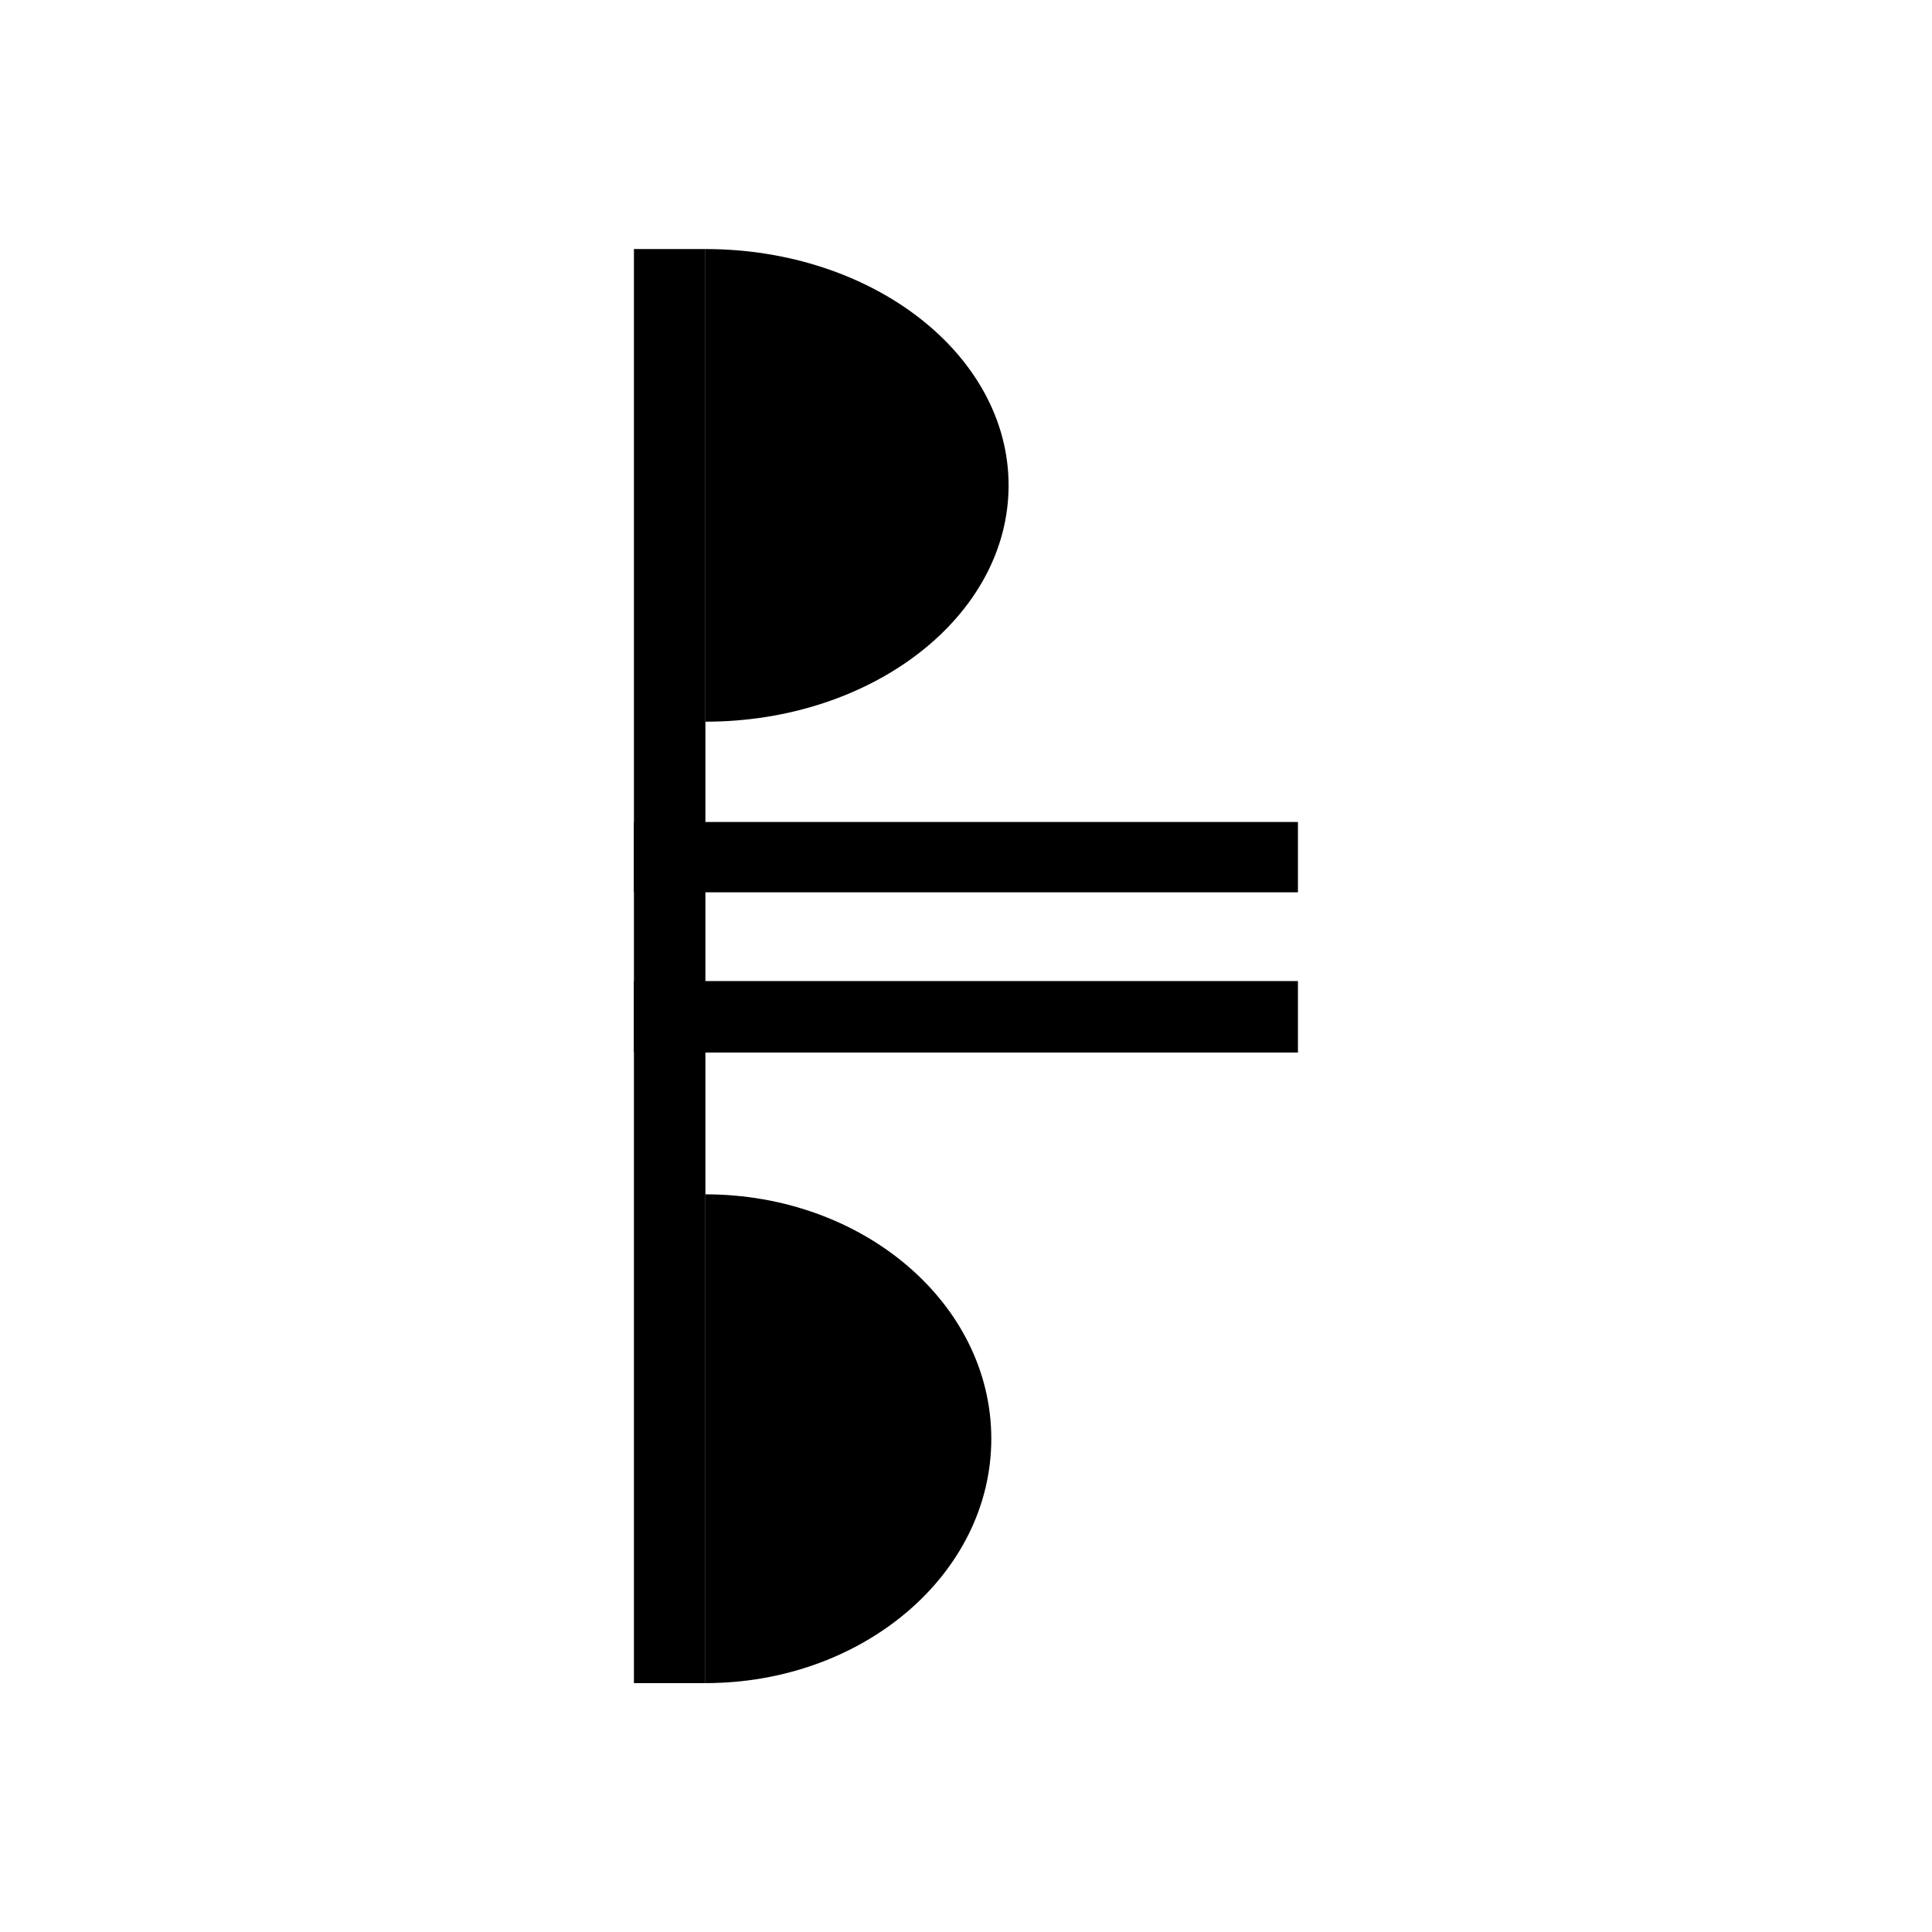
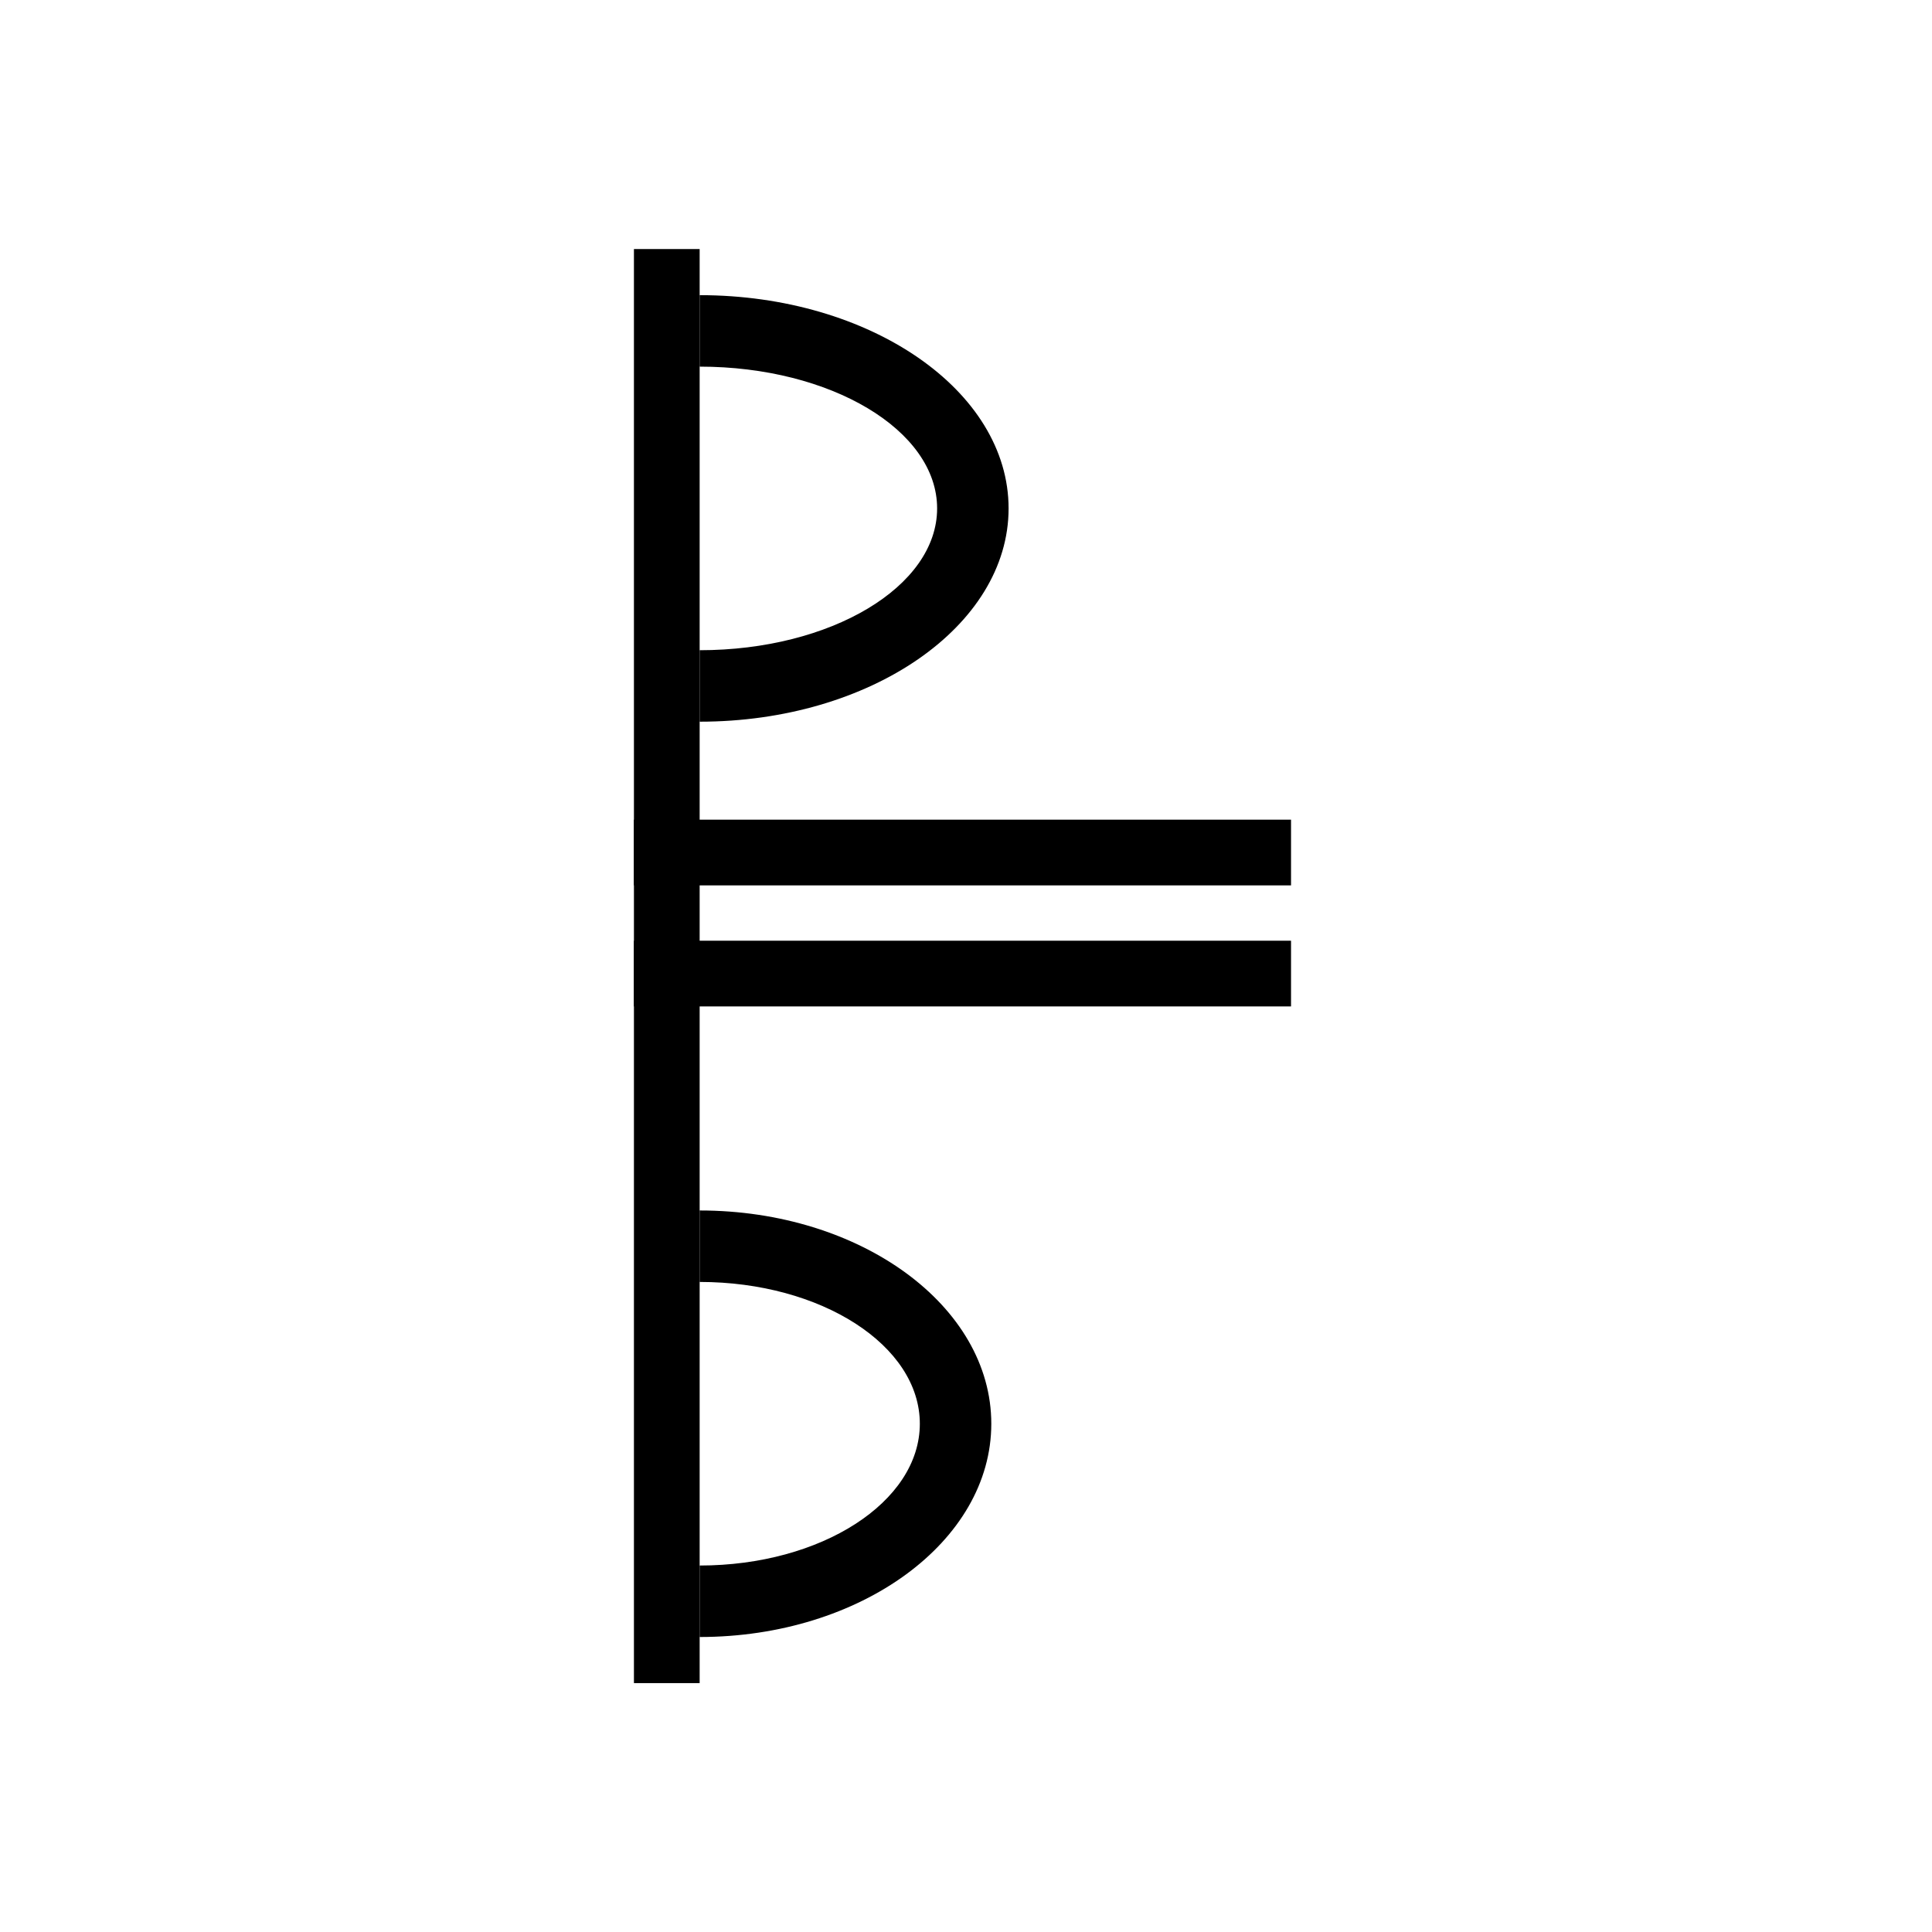
<svg xmlns="http://www.w3.org/2000/svg" viewBox="0 0 512 512">
  <g transform="translate(168,66) scale(0.3055)" fill="#000000">
-     <rect x="0" y="0" width="62" height="1244" />
-     <path d="M62,0 A263,205 0 0 1 62,410 Z" />
-     <rect x="0" y="497" width="576" height="61" />
-     <rect x="0" y="635" width="576" height="62" />
-     <path d="M62,820 A248,212 0 0 1 62,1244 Z" />
+     <rect x="0" y="0" width="57" height="1244" />
+     <path d="M57,40 A268,185 0 0 1 57,410 L57,348 A206,123 0 0 0 57,102 Z" />
+     <rect x="0" y="495" width="570" height="57" />
+     <rect x="0" y="600" width="570" height="57" />
+     <path d="M57,834 A253,185 0 0 1 57,1204 L57,1142 A191,123 0 0 0 57,896 Z" />
  </g>
</svg>
